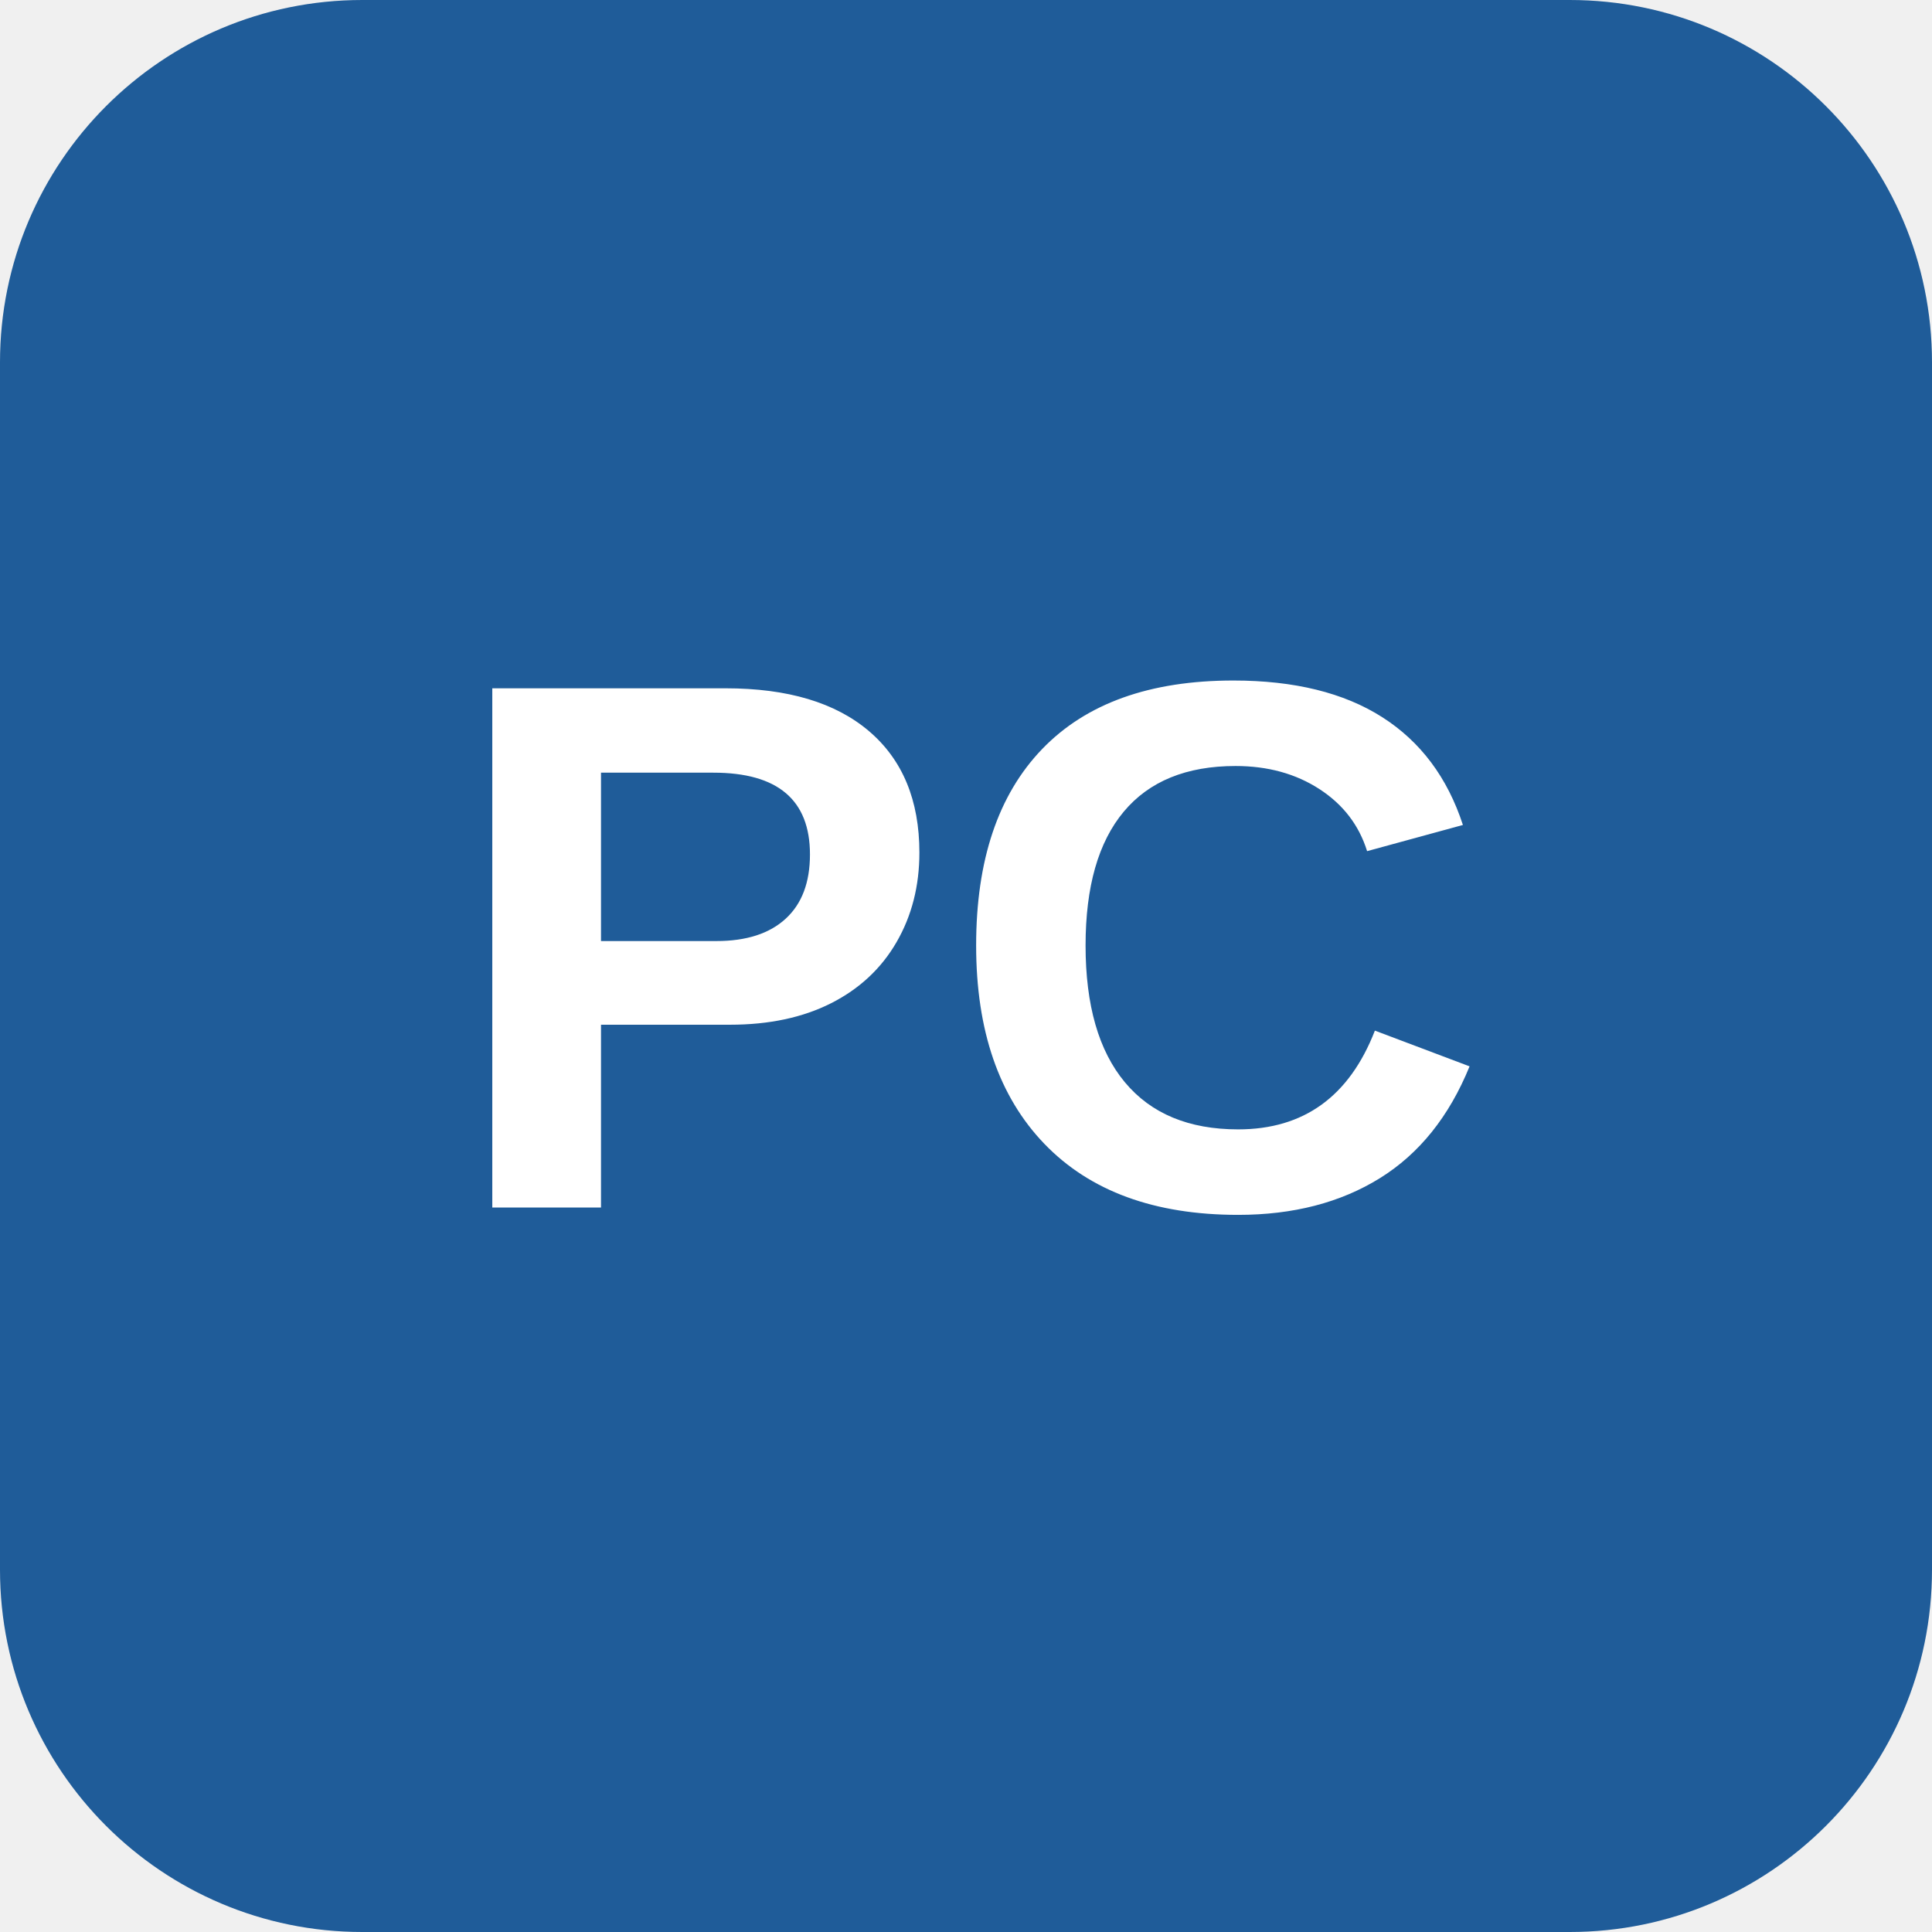
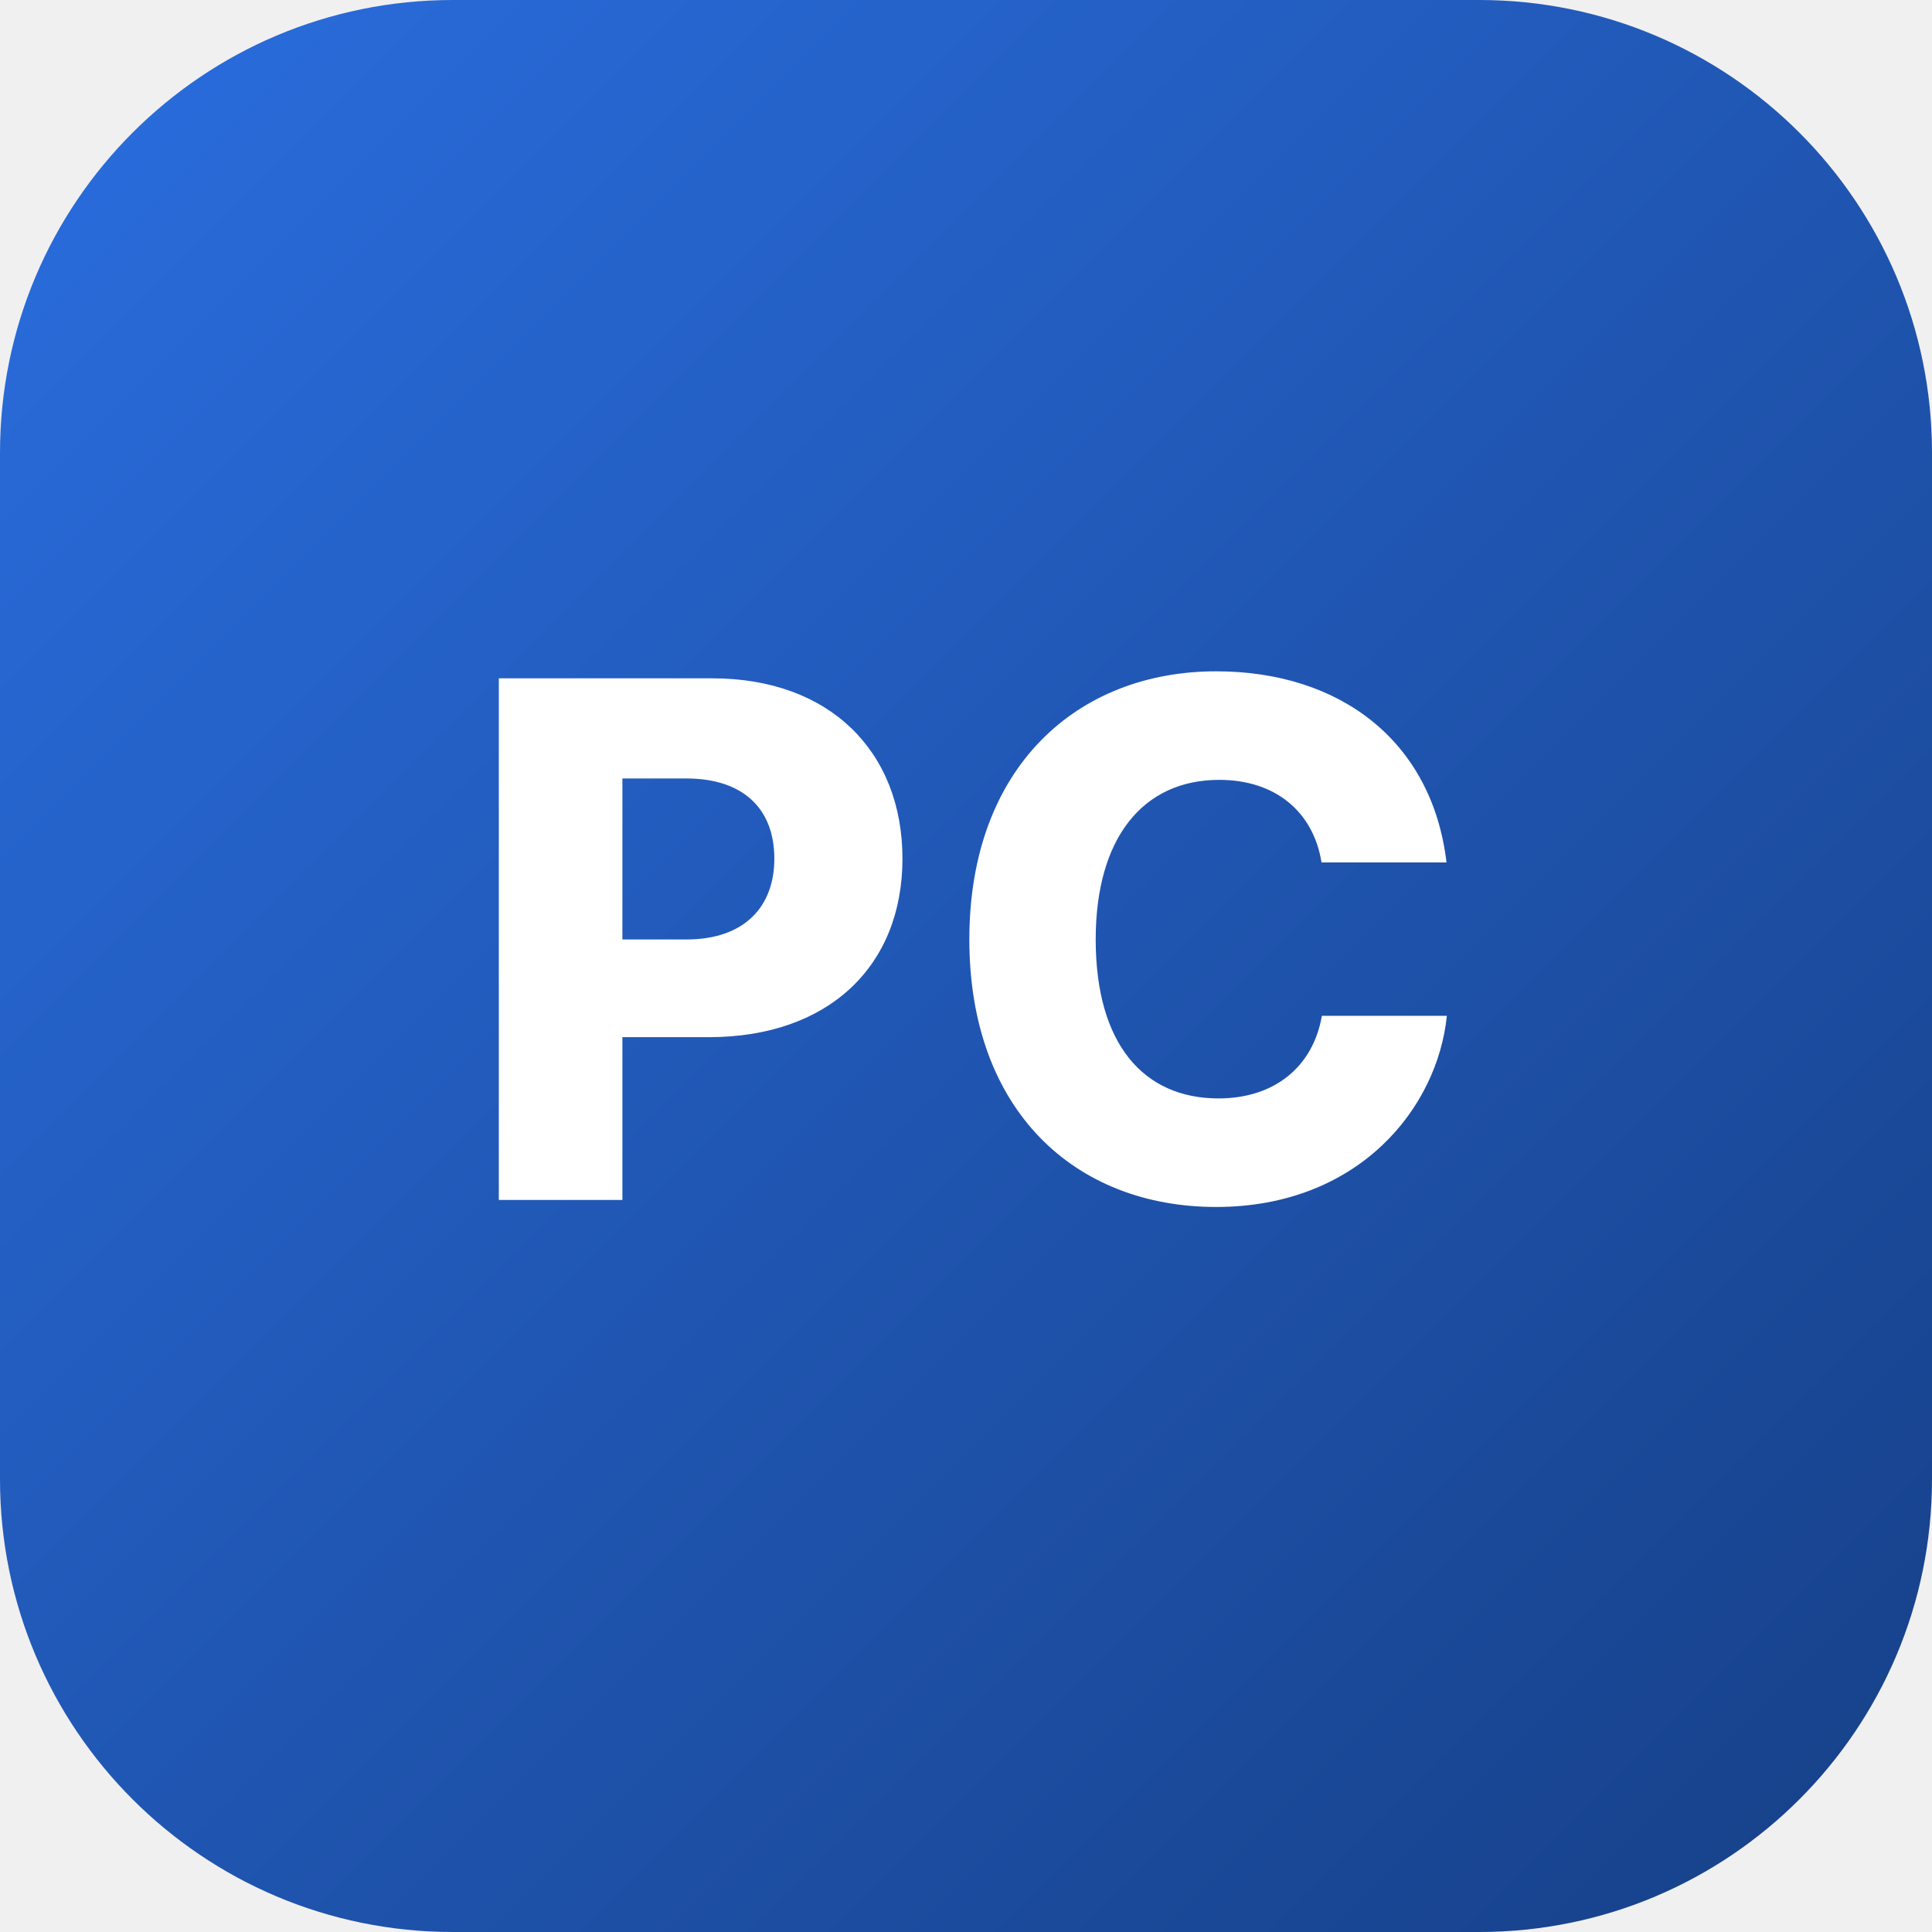
<svg xmlns="http://www.w3.org/2000/svg" viewBox="0 0 512 512">
-   <rect width="512" height="512" rx="96" fill="#1f5c99" />
-   <text x="256" y="320" font-family="Arial, Helvetica, sans-serif" font-size="200" font-weight="700" fill="#fff" text-anchor="middle">PC</text>
+   <defs>
+     <linearGradient id="g" x1="0" y1="0" x2="1" y2="1">
+       <stop offset="0" stop-color="#2a6ee0" />
+       <stop offset="1" stop-color="#163f86" />
+     </linearGradient>
+   </defs>
+   <rect width="512" height="512" rx="120" fill="url(#g)" />
+   <text x="256" y="318" font-family="Inter, Arial, Helvetica, sans-serif" font-size="190" font-weight="800" fill="#fff" text-anchor="middle" letter-spacing="4">PC</text>
</svg>
